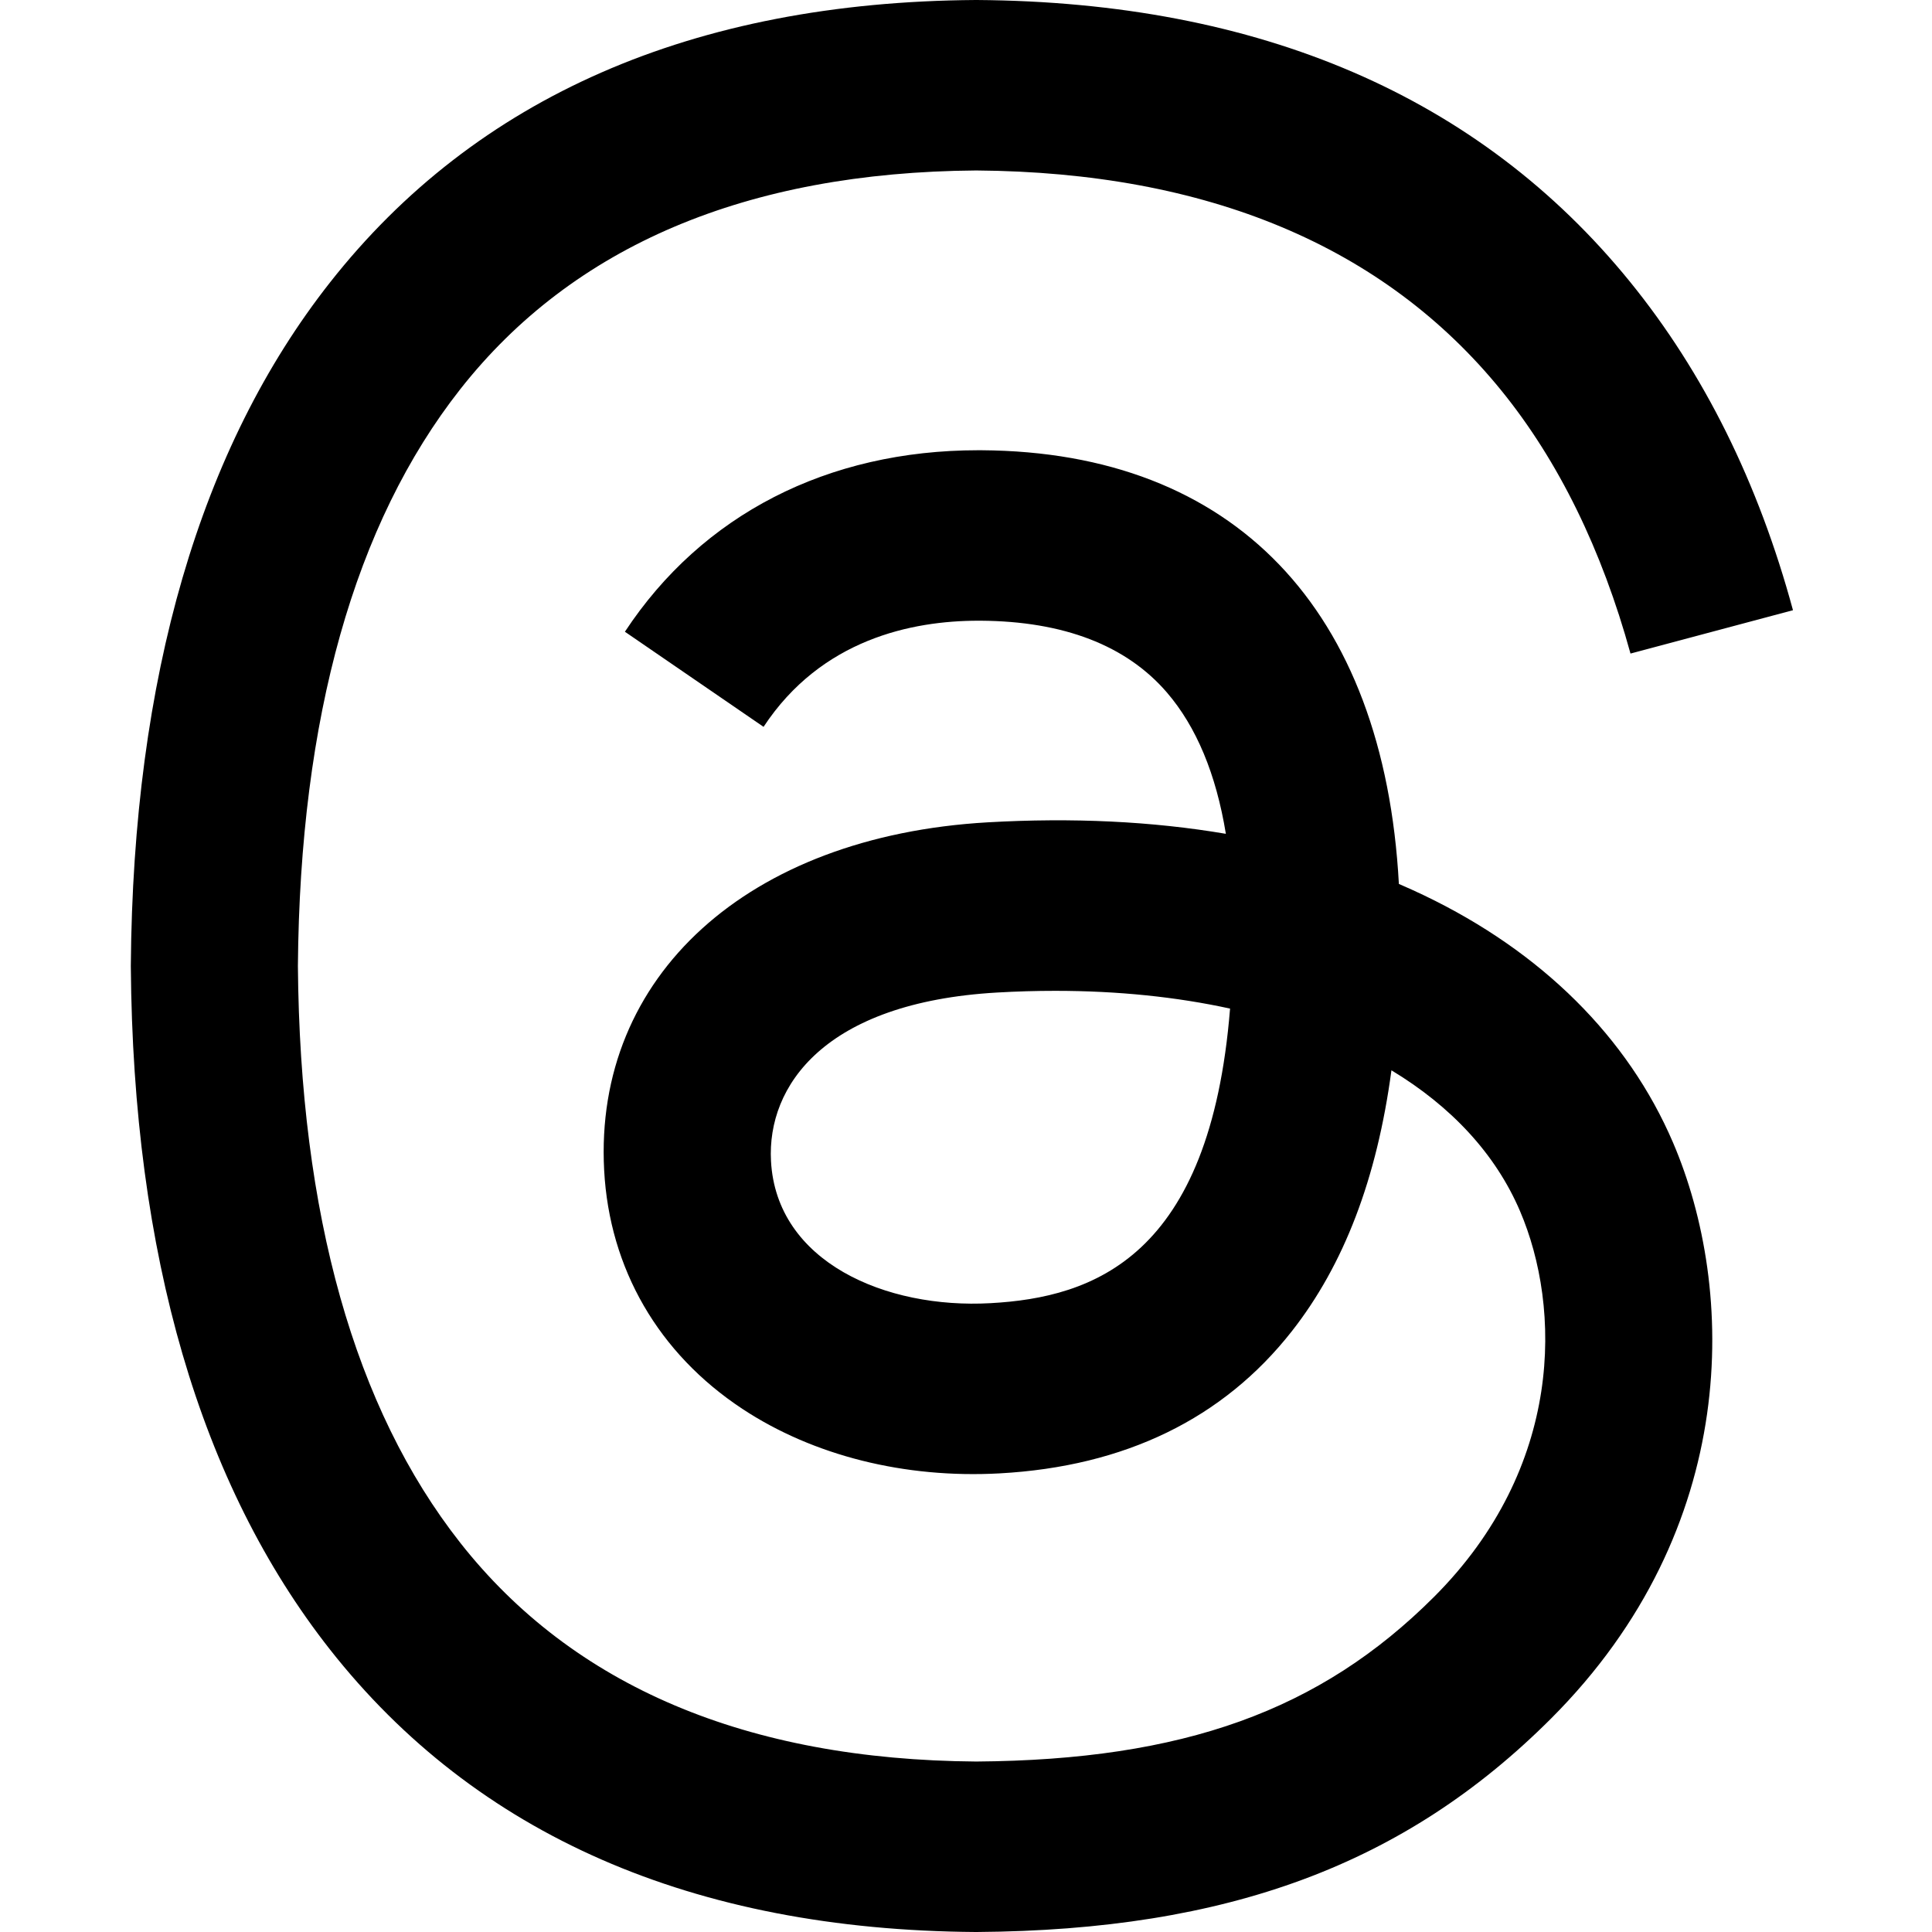
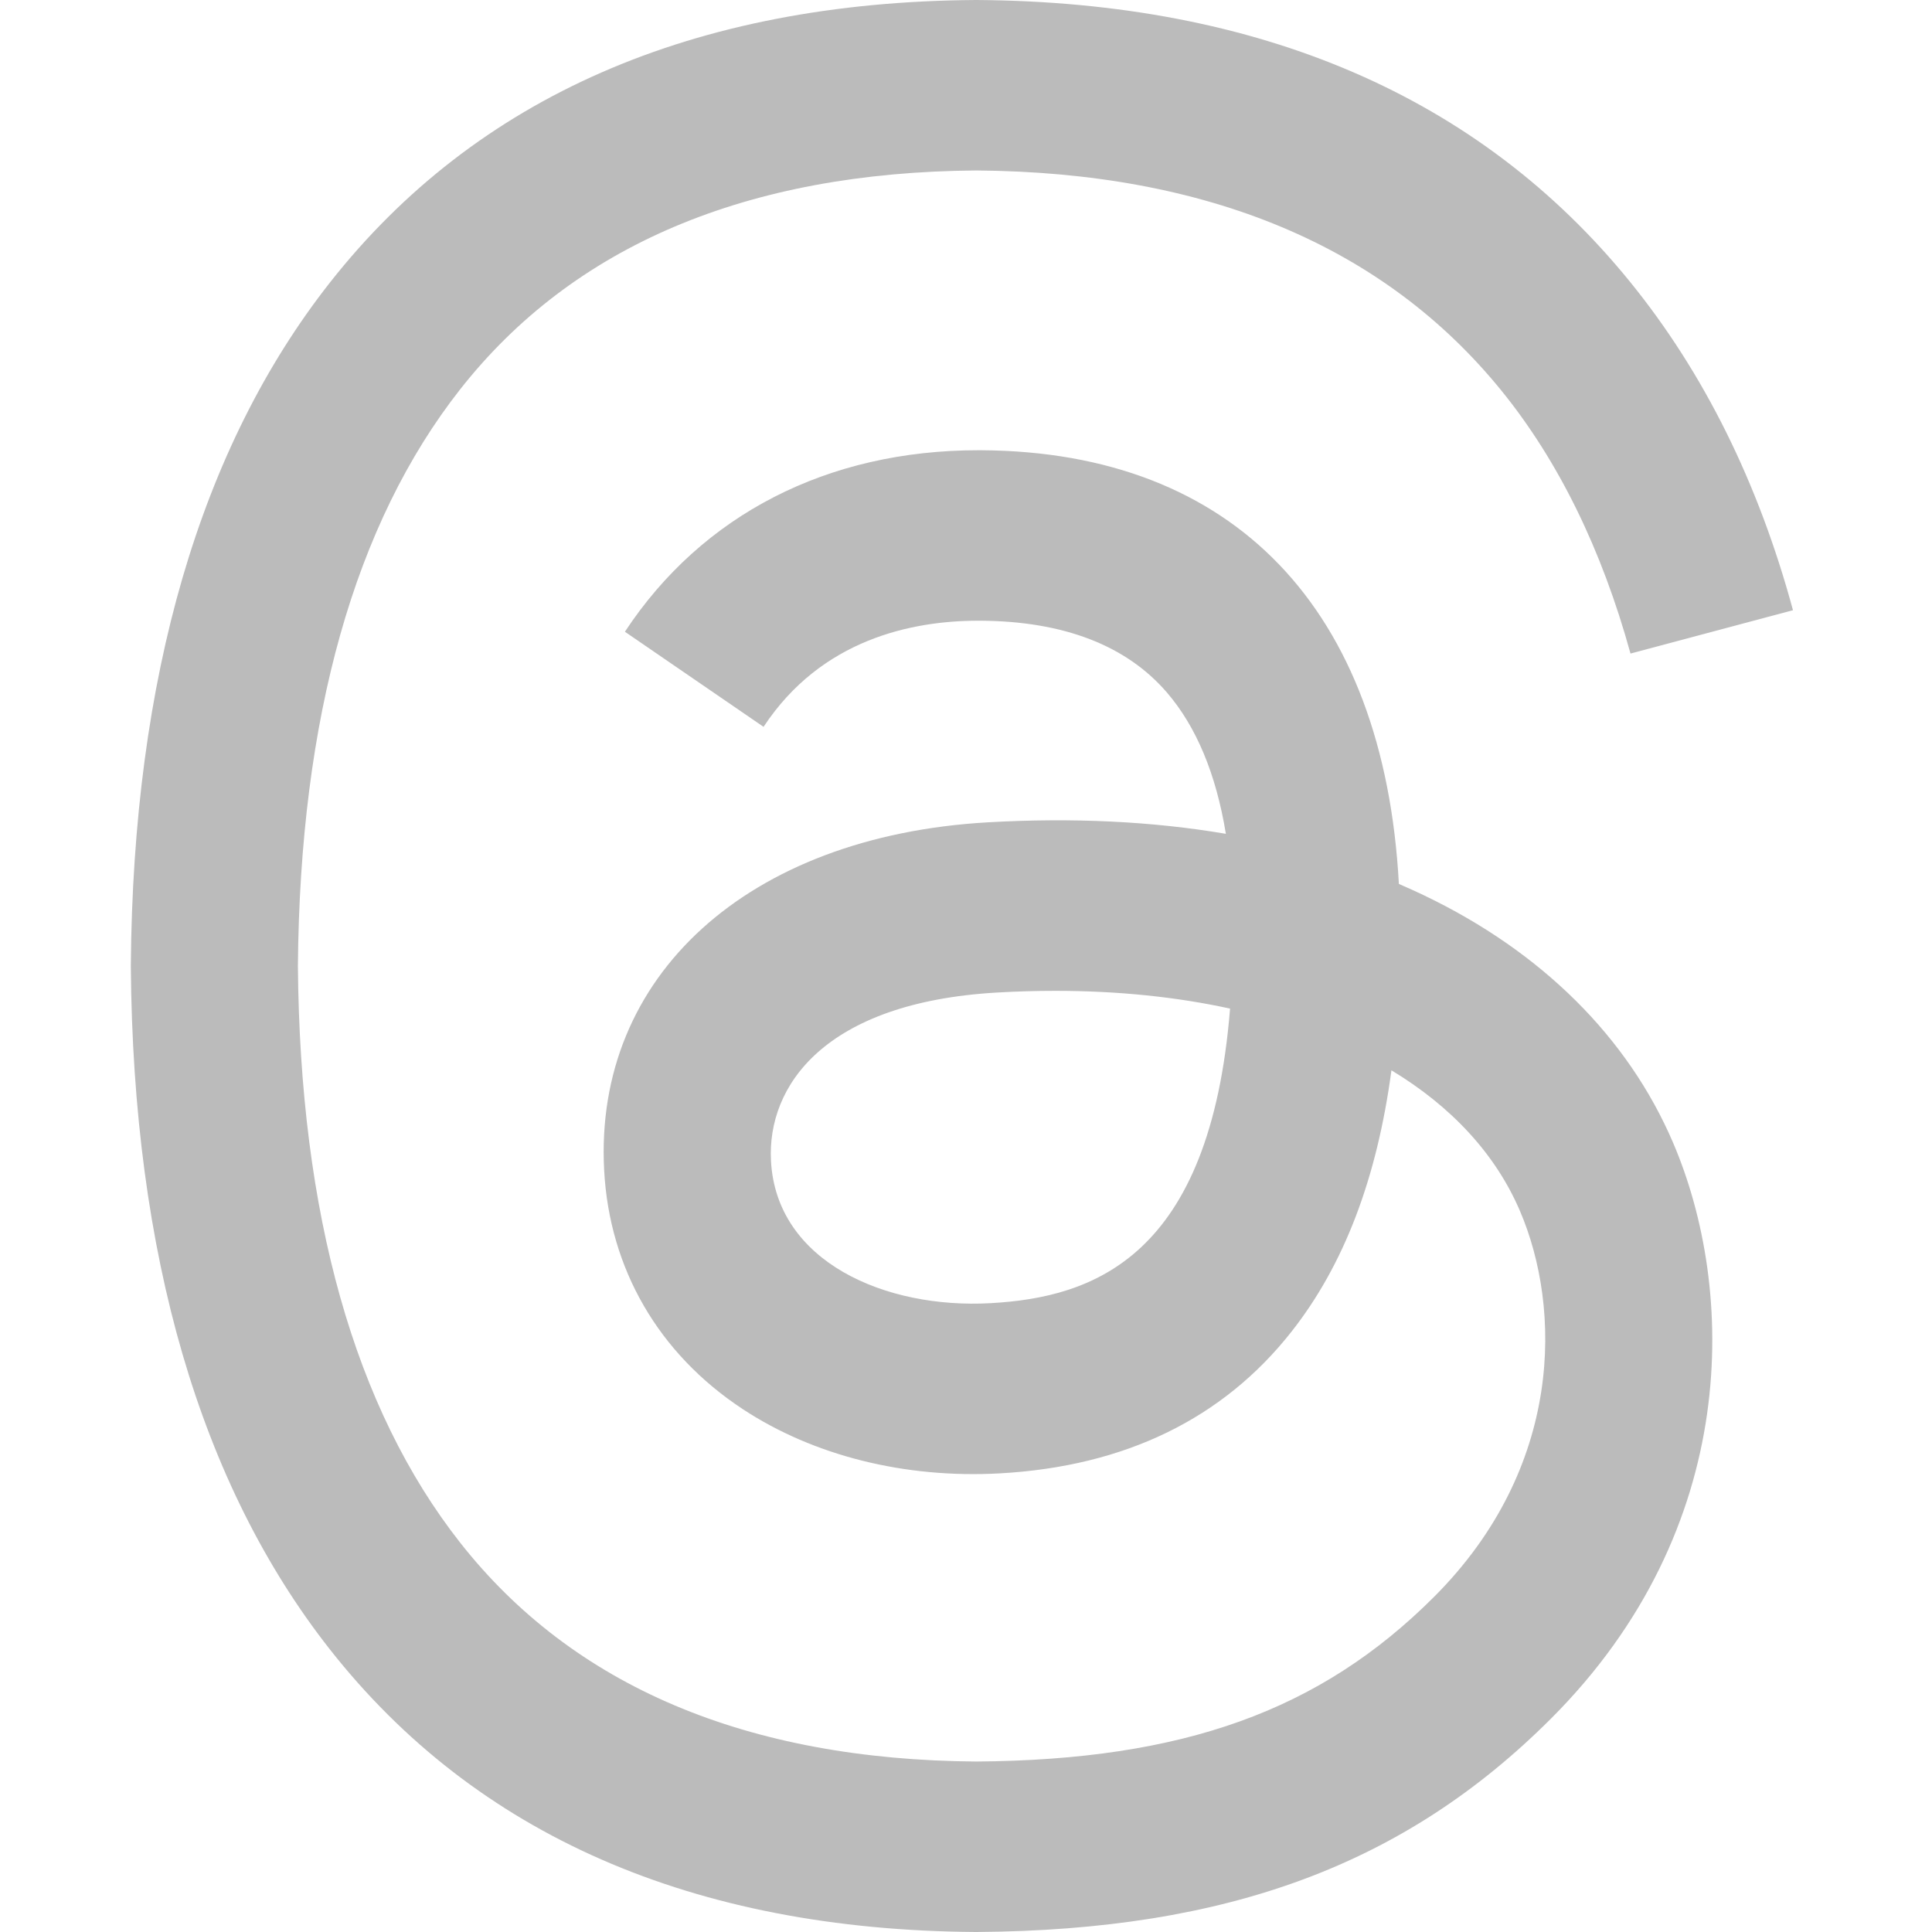
- <svg xmlns="http://www.w3.org/2000/svg" aria-label="Threads" class="x1ypdohk x13dflua x11xpdln xk4oym4 xus2keu" fill="#000000" role="img" viewBox="0 0 192 192">
+ <svg xmlns="http://www.w3.org/2000/svg" fill="#bbbbbb" role="img" viewBox="0 0 192 192">
  <path d="M141.537 88.988C140.71 88.592 139.87 88.21 139.019 87.845C137.537 60.538 122.616 44.905 97.562 44.745C97.448 44.744 97.335 44.744 97.222 44.744C82.236 44.744 69.773 51.141 62.102 62.781L75.881 72.233C81.612 63.538 90.605 61.685 97.229 61.685C97.305 61.685 97.382 61.685 97.458 61.685C105.707 61.738 111.932 64.137 115.961 68.814C118.893 72.219 120.854 76.925 121.825 82.864C114.511 81.621 106.601 81.239 98.145 81.723C74.325 83.095 59.011 96.988 60.04 116.292C60.562 126.084 65.44 134.508 73.775 140.011C80.822 144.663 89.899 146.938 99.332 146.423C111.79 145.74 121.563 140.987 128.381 132.296C133.559 125.696 136.834 117.143 138.28 106.366C144.217 109.949 148.617 114.664 151.047 120.332C155.179 129.967 155.42 145.8 142.501 158.708C131.182 170.016 117.576 174.908 97.013 175.059C74.204 174.89 56.954 167.575 45.738 153.317C35.236 139.966 29.808 120.682 29.605 96C29.808 71.318 35.236 52.034 45.738 38.683C56.954 24.425 74.204 17.11 97.013 16.941C119.988 17.111 137.539 24.461 149.184 38.788C154.894 45.814 159.199 54.649 162.037 64.95L178.184 60.642C174.744 47.962 169.331 37.036 161.965 27.974C147.036 9.607 125.202 0.195 97.07 0H96.957C68.882 0.194 47.292 9.642 32.788 28.079C19.882 44.486 13.224 67.316 13.001 95.933L13 96L13.001 96.067C13.224 124.684 19.882 147.514 32.788 163.921C47.292 182.358 68.882 191.806 96.957 192H97.07C122.03 191.827 139.624 185.292 154.118 170.811C173.081 151.866 172.51 128.119 166.26 113.541C161.776 103.087 153.227 94.596 141.537 88.988ZM98.441 129.507C88.001 130.095 77.154 125.409 76.62 115.372C76.223 107.93 81.916 99.626 99.081 98.637C101.047 98.523 102.976 98.468 104.871 98.468C111.106 98.468 116.939 99.074 122.242 100.233C120.264 124.935 108.662 128.946 98.441 129.507Z" />
</svg>
